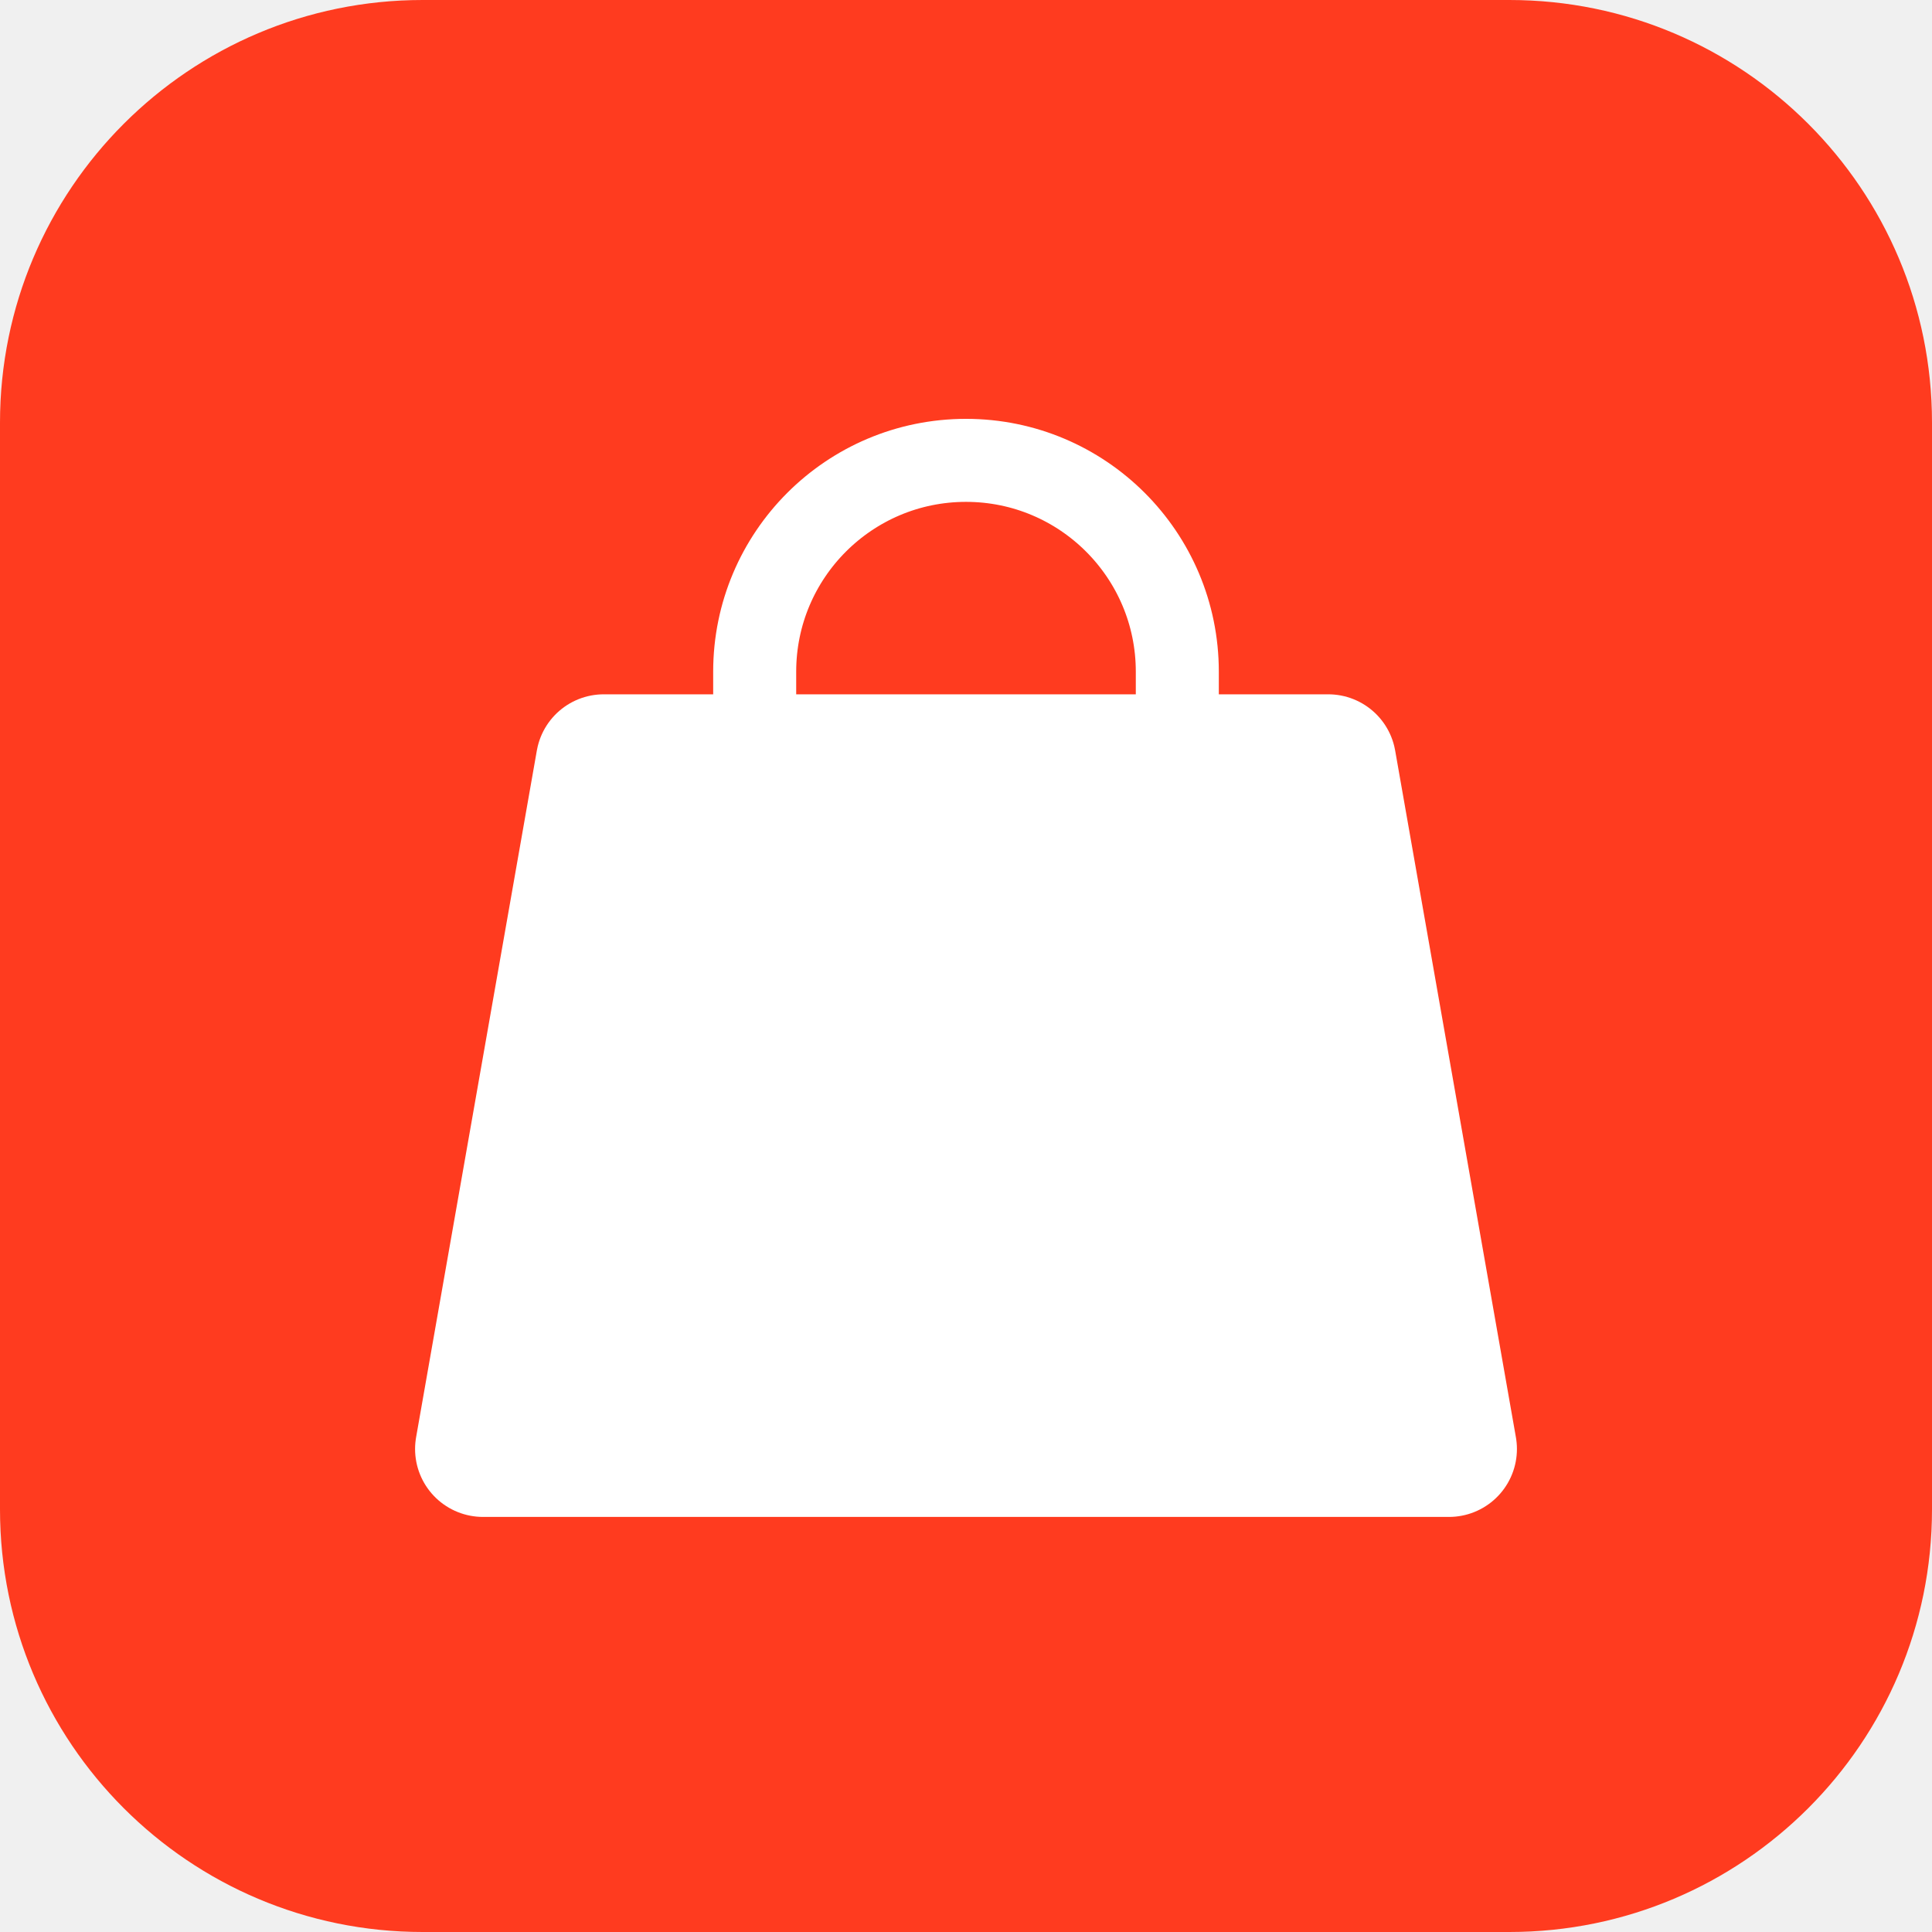
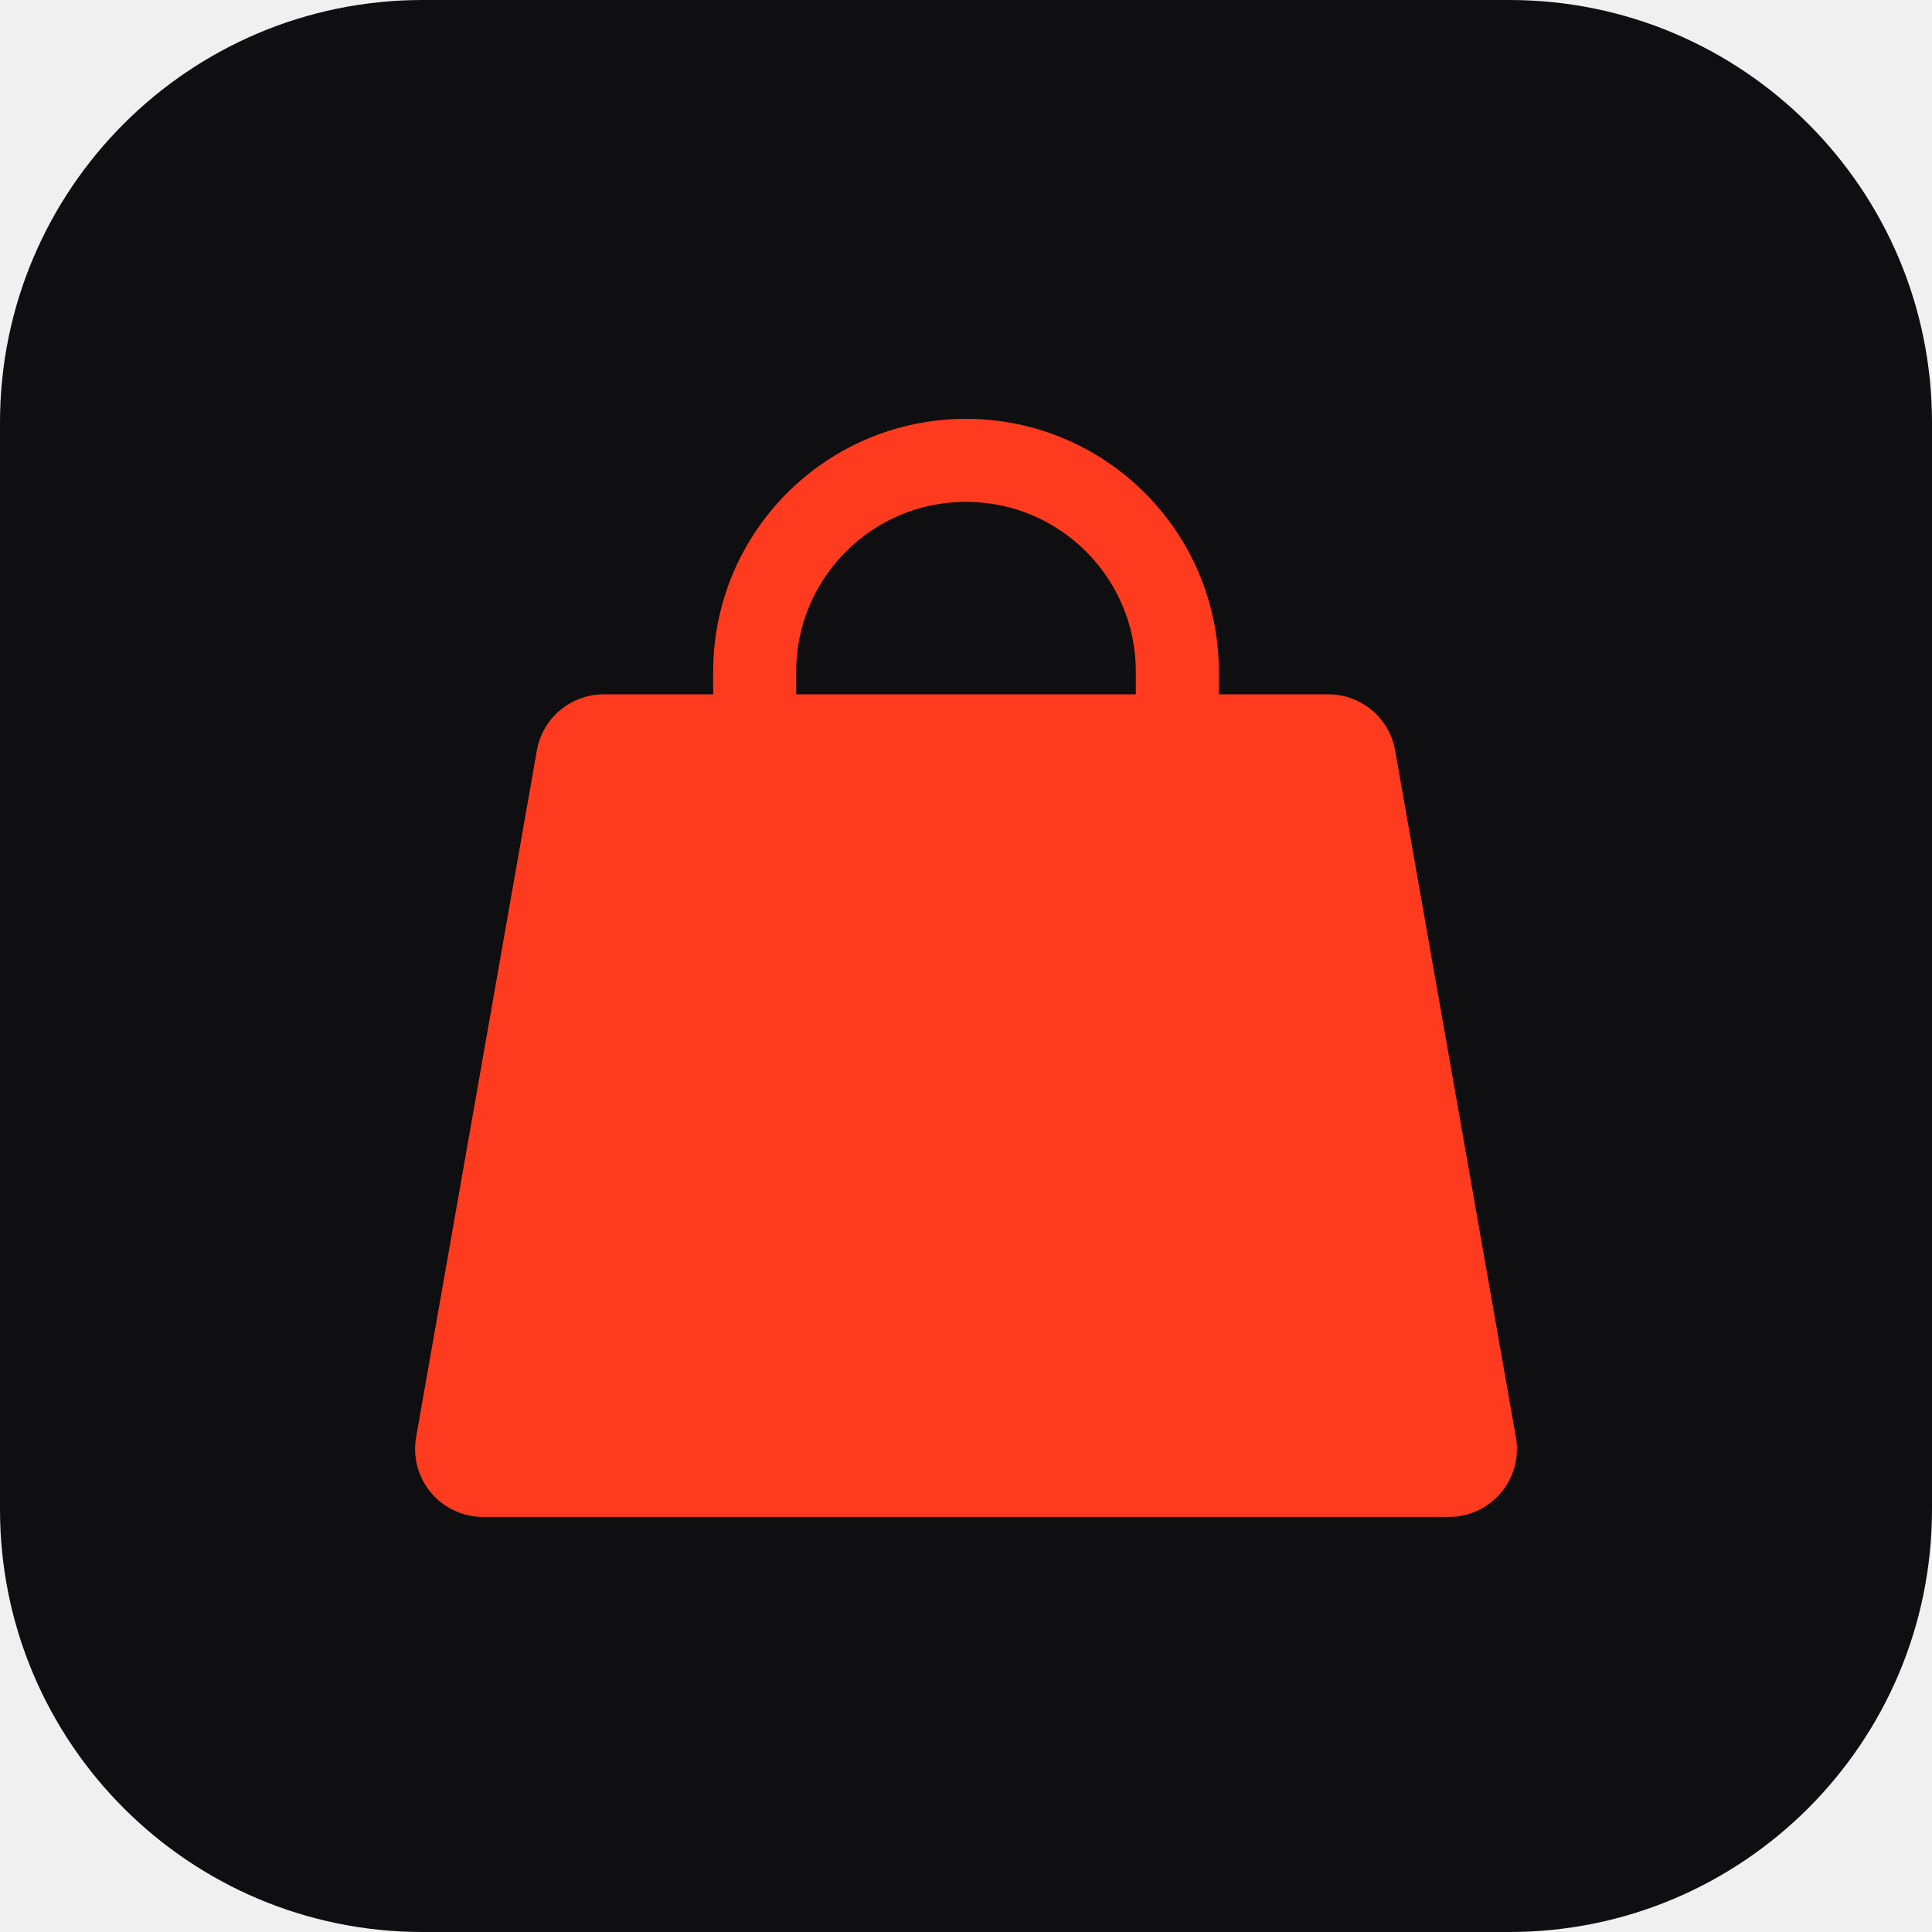
<svg xmlns="http://www.w3.org/2000/svg" viewBox="0 0 512 512">
-   <rect width="512" height="512" rx="112" fill="#ff3b1f" />
-   <g transform="translate(0 -12)" fill="none" stroke="#fff" stroke-linecap="round" stroke-linejoin="round">
+   <rect width="512" height="512" rx="112" fill="#0f0f11" />
+   <g transform="translate(0 -12)" fill="none" stroke="#ff3b1f" stroke-linecap="round" stroke-linejoin="round">
    <path d="M200 220v-30a56 56 0 0 1 112 0v30" stroke-width="22" />
-     <path d="M160 214H352L384 396H128Z" fill="#fff" stroke-width="36" />
+     <path d="M160 214H352L384 396H128Z" fill="#ff3b1f" stroke-width="36" />
  </g>
</svg>
